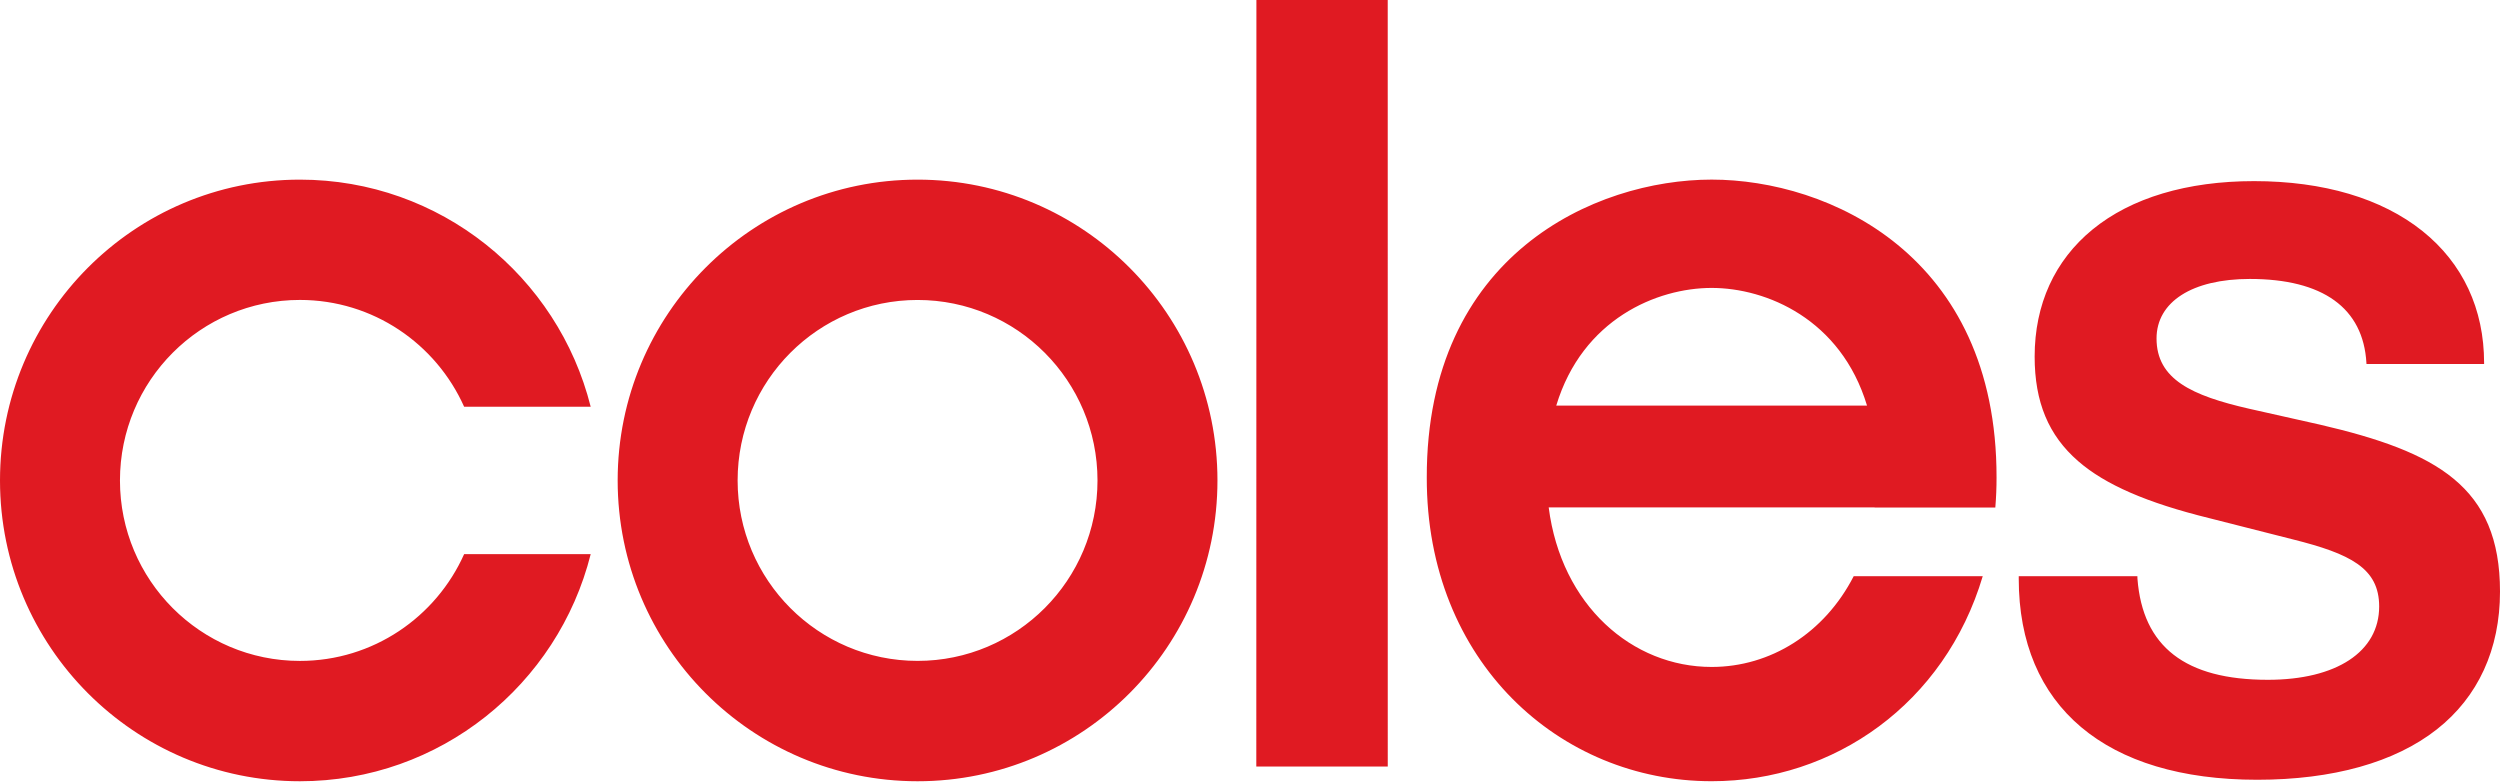
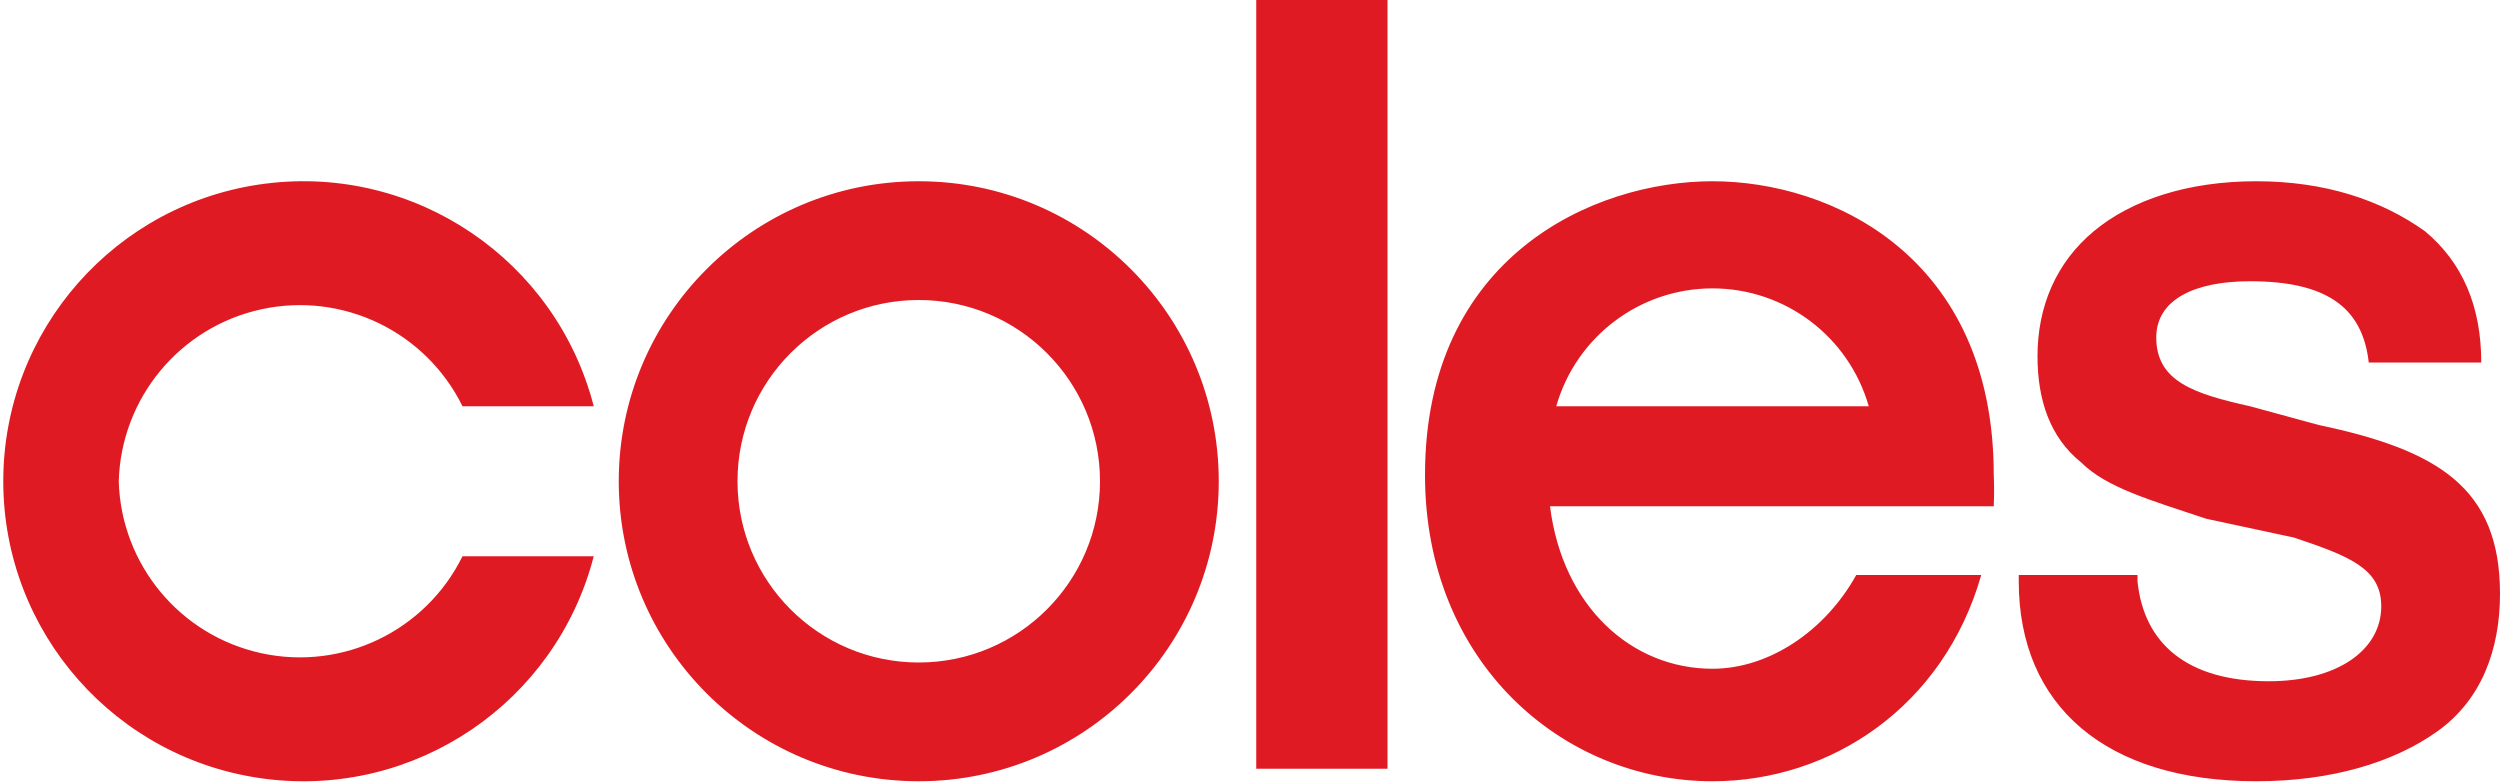
<svg xmlns="http://www.w3.org/2000/svg" viewBox="0 0 400 125">
-   <path fill="#E01A22" d="m371.202 67.945-11.36-2.552c-9.136-2.092-14.796-4.696-14.796-11.236 0-5.873 5.721-9.525 14.924-9.525 11.7 0 18.153 4.649 18.658 13.451l.01.16h18.818v-.17c0-8.637-3.41-15.936-9.857-21.102-6.53-5.228-15.846-7.991-26.95-7.991-10.721 0-19.656 2.676-25.841 7.738-6.061 4.959-9.265 11.99-9.265 20.332 0 7.284 2.215 12.605 6.968 16.737 4.326 3.76 10.99 6.659 20.975 9.118l13.4 3.404c9.136 2.293 13.781 4.577 13.781 10.724 0 7.242-6.828 11.736-17.813 11.736-13.204 0-20.028-5.29-20.862-16.179l-.01-.397h-18.983v.408c0 20.435 13.91 32.161 38.16 32.161 12.093 0 22.027-2.784 28.727-8.058C396.503 111.507 400 103.877 400 94.65c0-16.814-10.12-22.357-28.798-26.706Zm-72.48-3.053c-4.18-13.844-16.103-18.819-24.852-18.824h-.011c-8.75.005-20.671 4.98-24.858 18.824h49.722ZM319.447 76.4a56.572 56.572 0 0 1-.196 4.804h-19.312v-.015h-52.147c2.008 15.683 13.369 25.529 26.073 25.523 9.389 0 18.04-5.387 22.727-14.52h20.646c-6.067 20.368-23.793 32.812-43.367 32.802h-.011c-24.225.015-45.633-19.051-45.576-48.594-.051-35.643 26.934-47.654 45.576-47.664h.011c18.647.01 45.627 12.02 45.576 47.664ZM201.025.005l-.016 122.64 21.032.005L222.036 0l-21.011.005ZM175.6 76.871c0-15.952-12.89-28.876-28.788-28.876-15.897 0-28.793 12.924-28.793 28.876 0 15.941 12.896 28.871 28.793 28.871 15.898 0 28.788-12.93 28.788-28.871Zm19.193 0c0 26.583-21.48 48.129-47.98 48.129-26.502 0-47.987-21.546-47.987-48.129s21.485-48.129 47.986-48.129c26.501 0 47.981 21.546 47.981 48.129Zm-175.6.005c0 15.942 12.89 28.871 28.793 28.871 11.711 0 21.78-7.02 26.275-17.083h20.25C89.267 109.54 70.428 125 47.985 125 21.486 125 0 103.449 0 76.876c0-26.588 21.485-48.134 47.986-48.134 22.443 0 41.282 15.456 46.524 36.336H74.261C69.765 55.01 59.697 47.99 47.986 47.99c-15.902 0-28.792 12.93-28.792 28.886Z" />
+   <path fill="#E01A22" d="m371 68-11-3c-9-2-15-4-15-11 0-6 6-9 15-9 12 0 18 4 19 13h18c0-9-3-16-9-21-7-5-16-8-27-8s-20 3-26 8-9 12-9 20c0 7 2 13 7 17 4 4 11 6 20 9l14 3c9 3 14 5 14 11 0 7-7 12-18 12-13 0-20-6-21-16v-1h-19v1c0 20 14 32 38 32 12 0 22-3 29-8s10-13 10-22c0-17-10-23-29-27Zm-72-3a26 26 0 0 0-50 0h50Zm20 11a57 57 0 0 1 0 5h-71c2 16 13 26 26 26 9 0 18-6 23-15h20c-6 21-24 33-43 33-24 0-46-19-46-49 0-35 27-47 46-47s45 12 45 47ZM201 0v123h21V0h-21Zm-25 77a29 29 0 1 0-58 0 29 29 0 0 0 58 0Zm19 0a48 48 0 1 1-96 0 48 48 0 0 1 96 0ZM19 77a29 29 0 0 0 55 12h21a48 48 0 1 1 0-24H74a29 29 0 0 0-55 12Z" />
</svg>
